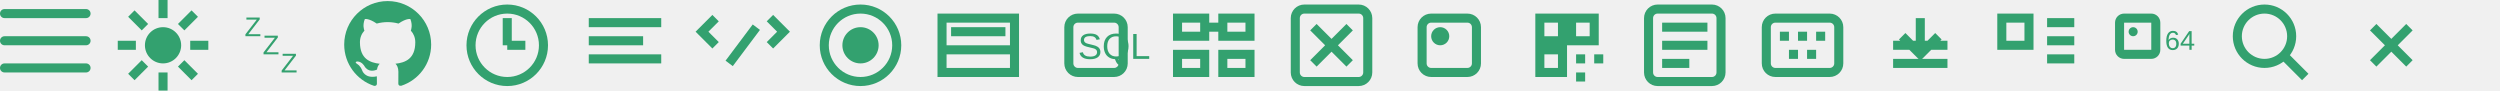
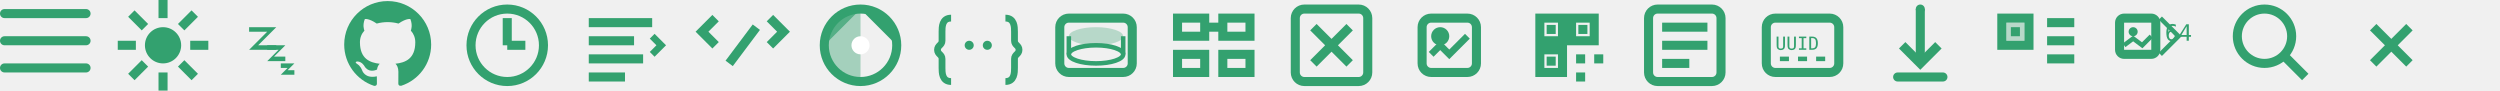
<svg xmlns="http://www.w3.org/2000/svg" width="552" height="20" viewBox="0 0 552 20" fill="#33a16f">
  <g transform="translate(0, 2)">
    <rect x="0" y="0" width="20" height="2" rx="1" />
    <rect x="0" y="6" width="20" height="2" rx="1" />
    <rect x="0" y="12" width="20" height="2" rx="1" />
  </g>
  <g transform="translate(26, 0)">
    <circle cx="10" cy="10" r="4" />
    <line x1="10" y1="0" x2="10" y2="4" stroke="#33a16f" stroke-width="2" />
    <line x1="10" y1="16" x2="10" y2="20" stroke="#33a16f" stroke-width="2" />
    <line x1="0" y1="10" x2="4" y2="10" stroke="#33a16f" stroke-width="2" />
    <line x1="16" y1="10" x2="20" y2="10" stroke="#33a16f" stroke-width="2" />
    <line x1="3" y1="3" x2="6" y2="6" stroke="#33a16f" stroke-width="2" />
    <line x1="14" y1="14" x2="17" y2="17" stroke="#33a16f" stroke-width="2" />
    <line x1="3" y1="17" x2="6" y2="14" stroke="#33a16f" stroke-width="2" />
    <line x1="14" y1="6" x2="17" y2="3" stroke="#33a16f" stroke-width="2" />
  </g>
-   <g transform="translate(52, 0)">
-     <text x="2" y="8" font-size="6" font-family="Arial" fill="#33a16f">Z</text>
-     <text x="6" y="12" font-size="6" font-family="Arial" fill="#33a16f">Z</text>
-     <text x="10" y="16" font-size="6" font-family="Arial" fill="#33a16f">Z</text>
+   <g transform="translate(52, 2)">
+     <path d="M3 4h6l-4 4h4v1H3l4-4H3V4z" fill="#33a16f" />
+     <path d="M7 8h4l-2.5 2.5h2.5v1H7l2.5-2.5H7V8z" fill="#33a16f" />
+     <path d="M10 12h3l-1.5 1.5h1.5v1h-3l1.5-1.5H10V12z" fill="#33a16f" />
  </g>
  <g transform="translate(76, 0)">
    <path fill="#33a16f" transform="scale(0.8)" d="M12 .297c-6.63 0-12 5.373-12 12c0 5.303 3.438 9.8 8.205 11.385c.6.113.82-.258.82-.577c0-.285-.01-1.04-.015-2.04c-3.338.724-4.042-1.61-4.042-1.61C4.422 18.07 3.633 17.7 3.633 17.7c-1.087-.744.084-.729.084-.729c1.205.084 1.838 1.236 1.838 1.236c1.07 1.835 2.809 1.305 3.495.998c.108-.776.417-1.305.76-1.605c-2.665-.3-5.466-1.332-5.466-5.93c0-1.31.465-2.38 1.235-3.22c-.135-.303-.54-1.523.105-3.176c0 0 1.005-.322 3.3 1.23c.96-.267 1.98-.399 3-.405c1.02.006 2.04.138 3 .405c2.28-1.552 3.285-1.23 3.285-1.23c.645 1.653.24 2.873.12 3.176c.765.84 1.23 1.91 1.23 3.22c0 4.61-2.805 5.625-5.475 5.92c.42.36.81 1.096.81 2.22c0 1.606-.015 2.896-.015 3.286c0 .315.21.69.825.57C20.565 22.092 24 17.592 24 12.297c0-6.627-5.373-12-12-12z" />
  </g>
  <g transform="translate(102, 0)">
    <circle cx="10" cy="10" r="8" fill="none" stroke="#33a16f" stroke-width="2" />
    <line x1="10" y1="4" x2="10" y2="10" stroke="#33a16f" stroke-width="2" />
    <line x1="10" y1="10" x2="14" y2="10" stroke="#33a16f" stroke-width="2" />
  </g>
-   <g transform="translate(128, 0)">
-     <path d="M2 4h16v2H2zm0 4h12v2H2zm0 4h16v2H2z" fill="#33a16f" />
+   <g transform="translate(128, 2)">
+     <path d="M2 2h14v2H2zm0 4h10v2H2zm0 4h12v2H2zm0 4h8v2H2z" fill="#33a16f" />
+     <path d="M16 6l2 2-2 2" stroke="#33a16f" stroke-width="1.5" fill="none" />
  </g>
  <g transform="translate(154, 0)">
    <path d="M4 4l-3 3 3 3M16 4l3 3-3 3M7 14l6-8" stroke="#33a16f" stroke-width="2" fill="none" />
  </g>
  <g transform="translate(180, 0)">
    <circle cx="10" cy="10" r="8" fill="none" stroke="#33a16f" stroke-width="2" />
-     <circle cx="10" cy="10" r="4" fill="#33a16f" />
+     <path d="M10 2A8 8 0 0 1 18 10" fill="#33a16f" />
+     <path d="M10 2A8 8 0 0 0 2 10" fill="#33a16f" opacity="0.7" />
+     <path d="M10 2A8 8 0 0 0 10 18" fill="#33a16f" opacity="0.4" />
+     <circle cx="10" cy="10" r="2" fill="white" />
  </g>
-   <g transform="translate(206, 0)">
-     <path d="M2 4v12h16V4H2zm2 3h12M2 11h16" stroke="#33a16f" stroke-width="2" fill="none" />
+   <g transform="translate(206, 2)">
+     <path d="M4 2c-2 0-2 2-2 3v2c0 1-1 1-1 2s1 1 1 2v2c0 1 0 3 2 3M16 2c2 0 2 2 2 3v2c0 1 1 1 1 2s-1 1-1 2v2c0 1 0 3-2 3" stroke="#33a16f" stroke-width="1.5" fill="none" />
+     <circle cx="8" cy="8" r="1" fill="#33a16f" />
+     <circle cx="12" cy="8" r="1" fill="#33a16f" />
  </g>
  <g transform="translate(232, 0)">
-     <rect x="4" y="4" width="12" height="12" rx="2" stroke="#33a16f" stroke-width="2" fill="none" />
-     <text x="6" y="13" font-size="8" font-family="Arial" fill="#33a16f">SQL</text>
+     <rect x="2" y="4" width="16" height="12" rx="2" stroke="#33a16f" stroke-width="2" fill="none" />
+     <ellipse cx="10" cy="8" rx="6" ry="2" fill="#33a16f" opacity="0.3" />
+     <ellipse cx="10" cy="12" rx="6" ry="2" fill="none" stroke="#33a16f" stroke-width="1" />
+     <line x1="4" y1="8" x2="4" y2="12" stroke="#33a16f" stroke-width="1" />
+     <line x1="16" y1="8" x2="16" y2="12" stroke="#33a16f" stroke-width="1" />
  </g>
  <g transform="translate(258, 0)">
    <path d="M2 4h6v4H2zM12 4h6v4h-6zM7 6h6M2 12h6v4H2zM12 12h6v4h-6z" stroke="#33a16f" stroke-width="2" fill="none" />
  </g>
  <g transform="translate(284, 0)">
    <rect x="2" y="2" width="16" height="16" rx="2" stroke="#33a16f" stroke-width="2" fill="none" />
    <path d="M6 6l8 8M14 6l-8 8" stroke="#33a16f" stroke-width="2" />
  </g>
  <g transform="translate(310, 0)">
    <rect x="4" y="4" width="12" height="12" rx="2" stroke="#33a16f" stroke-width="2" fill="none" />
    <circle cx="8" cy="8" r="2" fill="#33a16f" />
+     <path d="M6 12l2-2 2 2 4-4" stroke="#33a16f" stroke-width="1.5" fill="none" />
  </g>
  <g transform="translate(336, 0)">
    <path d="M4 4h5v5H4zM11 4h5v5h-5zM4 11h5v5H4z" stroke="#33a16f" stroke-width="2" fill="none" />
+     <rect x="5.5" y="5.5" width="2" height="2" fill="#33a16f" />
+     <rect x="12.5" y="5.5" width="2" height="2" fill="#33a16f" />
+     <rect x="5.5" y="12.5" width="2" height="2" fill="#33a16f" />
    <path d="M12 12h2v2h-2zM16 12h2v2h-2zM12 16h2v2h-2z" fill="#33a16f" />
  </g>
  <g transform="translate(362, 0)">
    <rect x="2" y="2" width="16" height="16" rx="2" stroke="#33a16f" stroke-width="2" fill="none" />
    <path d="M5 6h10M5 10h10M5 14h6" stroke="#33a16f" stroke-width="2" />
  </g>
-   <g transform="translate(388, 0)">
-     <rect x="2" y="4" width="16" height="12" rx="2" stroke="#33a16f" stroke-width="2" fill="none" />
-     <path d="M5 8h2M9 8h2M13 8h2M7 12h2M11 12h2" stroke="#33a16f" stroke-width="2" />
+   <g transform="translate(388, 2)">
+     <rect x="2" y="2" width="16" height="12" rx="2" stroke="#33a16f" stroke-width="2" fill="none" />
+     <text x="4" y="9" font-size="4" font-family="monospace" fill="#33a16f">UUID</text>
+     <path d="M5 11h2M9 11h2M13 11h2" stroke="#33a16f" stroke-width="1" />
  </g>
  <g transform="translate(414, 0)">
-     <path d="M4 10h12M10 4v8M6 8l4 4 4-4" stroke="#33a16f" stroke-width="2" fill="none" />
-     <path d="M4 14h12" stroke="#33a16f" stroke-width="2" />
+     <path d="M10 2v12" stroke="#33a16f" stroke-width="2" />
+     <path d="M6 10l4 4 4-4" stroke="#33a16f" stroke-width="2" fill="none" />
+     <rect x="4" y="16" width="12" height="2" rx="1" fill="#33a16f" />
+     <circle cx="10" cy="2" r="1" fill="#33a16f" />
  </g>
  <g transform="translate(440, 0)">
    <path d="M2 4h6v6H2z" stroke="#33a16f" stroke-width="2" fill="none" />
+     <rect x="3" y="5" width="4" height="4" fill="#33a16f" opacity="0.3" />
+     <rect x="4" y="6" width="2" height="2" fill="#33a16f" />
    <rect x="12" y="4" width="6" height="2" fill="#33a16f" />
    <rect x="12" y="8" width="6" height="2" fill="#33a16f" />
    <rect x="12" y="12" width="6" height="2" fill="#33a16f" />
  </g>
  <g transform="translate(466, 0)">
    <rect x="2" y="4" width="8" height="8" rx="1" stroke="#33a16f" stroke-width="2" fill="none" />
    <circle cx="5" cy="7" r="1" fill="#33a16f" />
-     <text x="12" y="11" font-size="6" font-family="Arial" fill="#33a16f">64</text>
+     <path d="M3 10l2-1.5 2 1.5 2-2" stroke="#33a16f" stroke-width="1" fill="none" />
+     <text x="12" y="9" font-size="5" font-family="monospace" fill="#33a16f">64</text>
+     <path d="M11 4l4 4-4 4" stroke="#33a16f" stroke-width="1" fill="none" />
  </g>
  <g transform="translate(492, 0)">
    <circle cx="8" cy="8" r="6" fill="none" stroke="#33a16f" stroke-width="2" />
    <line x1="12.5" y1="12.5" x2="17" y2="17" stroke="#33a16f" stroke-width="2" />
  </g>
  <g transform="translate(518, 0)">
    <line x1="6" y1="6" x2="14" y2="14" stroke="#33a16f" stroke-width="2" />
    <line x1="14" y1="6" x2="6" y2="14" stroke="#33a16f" stroke-width="2" />
  </g>
</svg>
